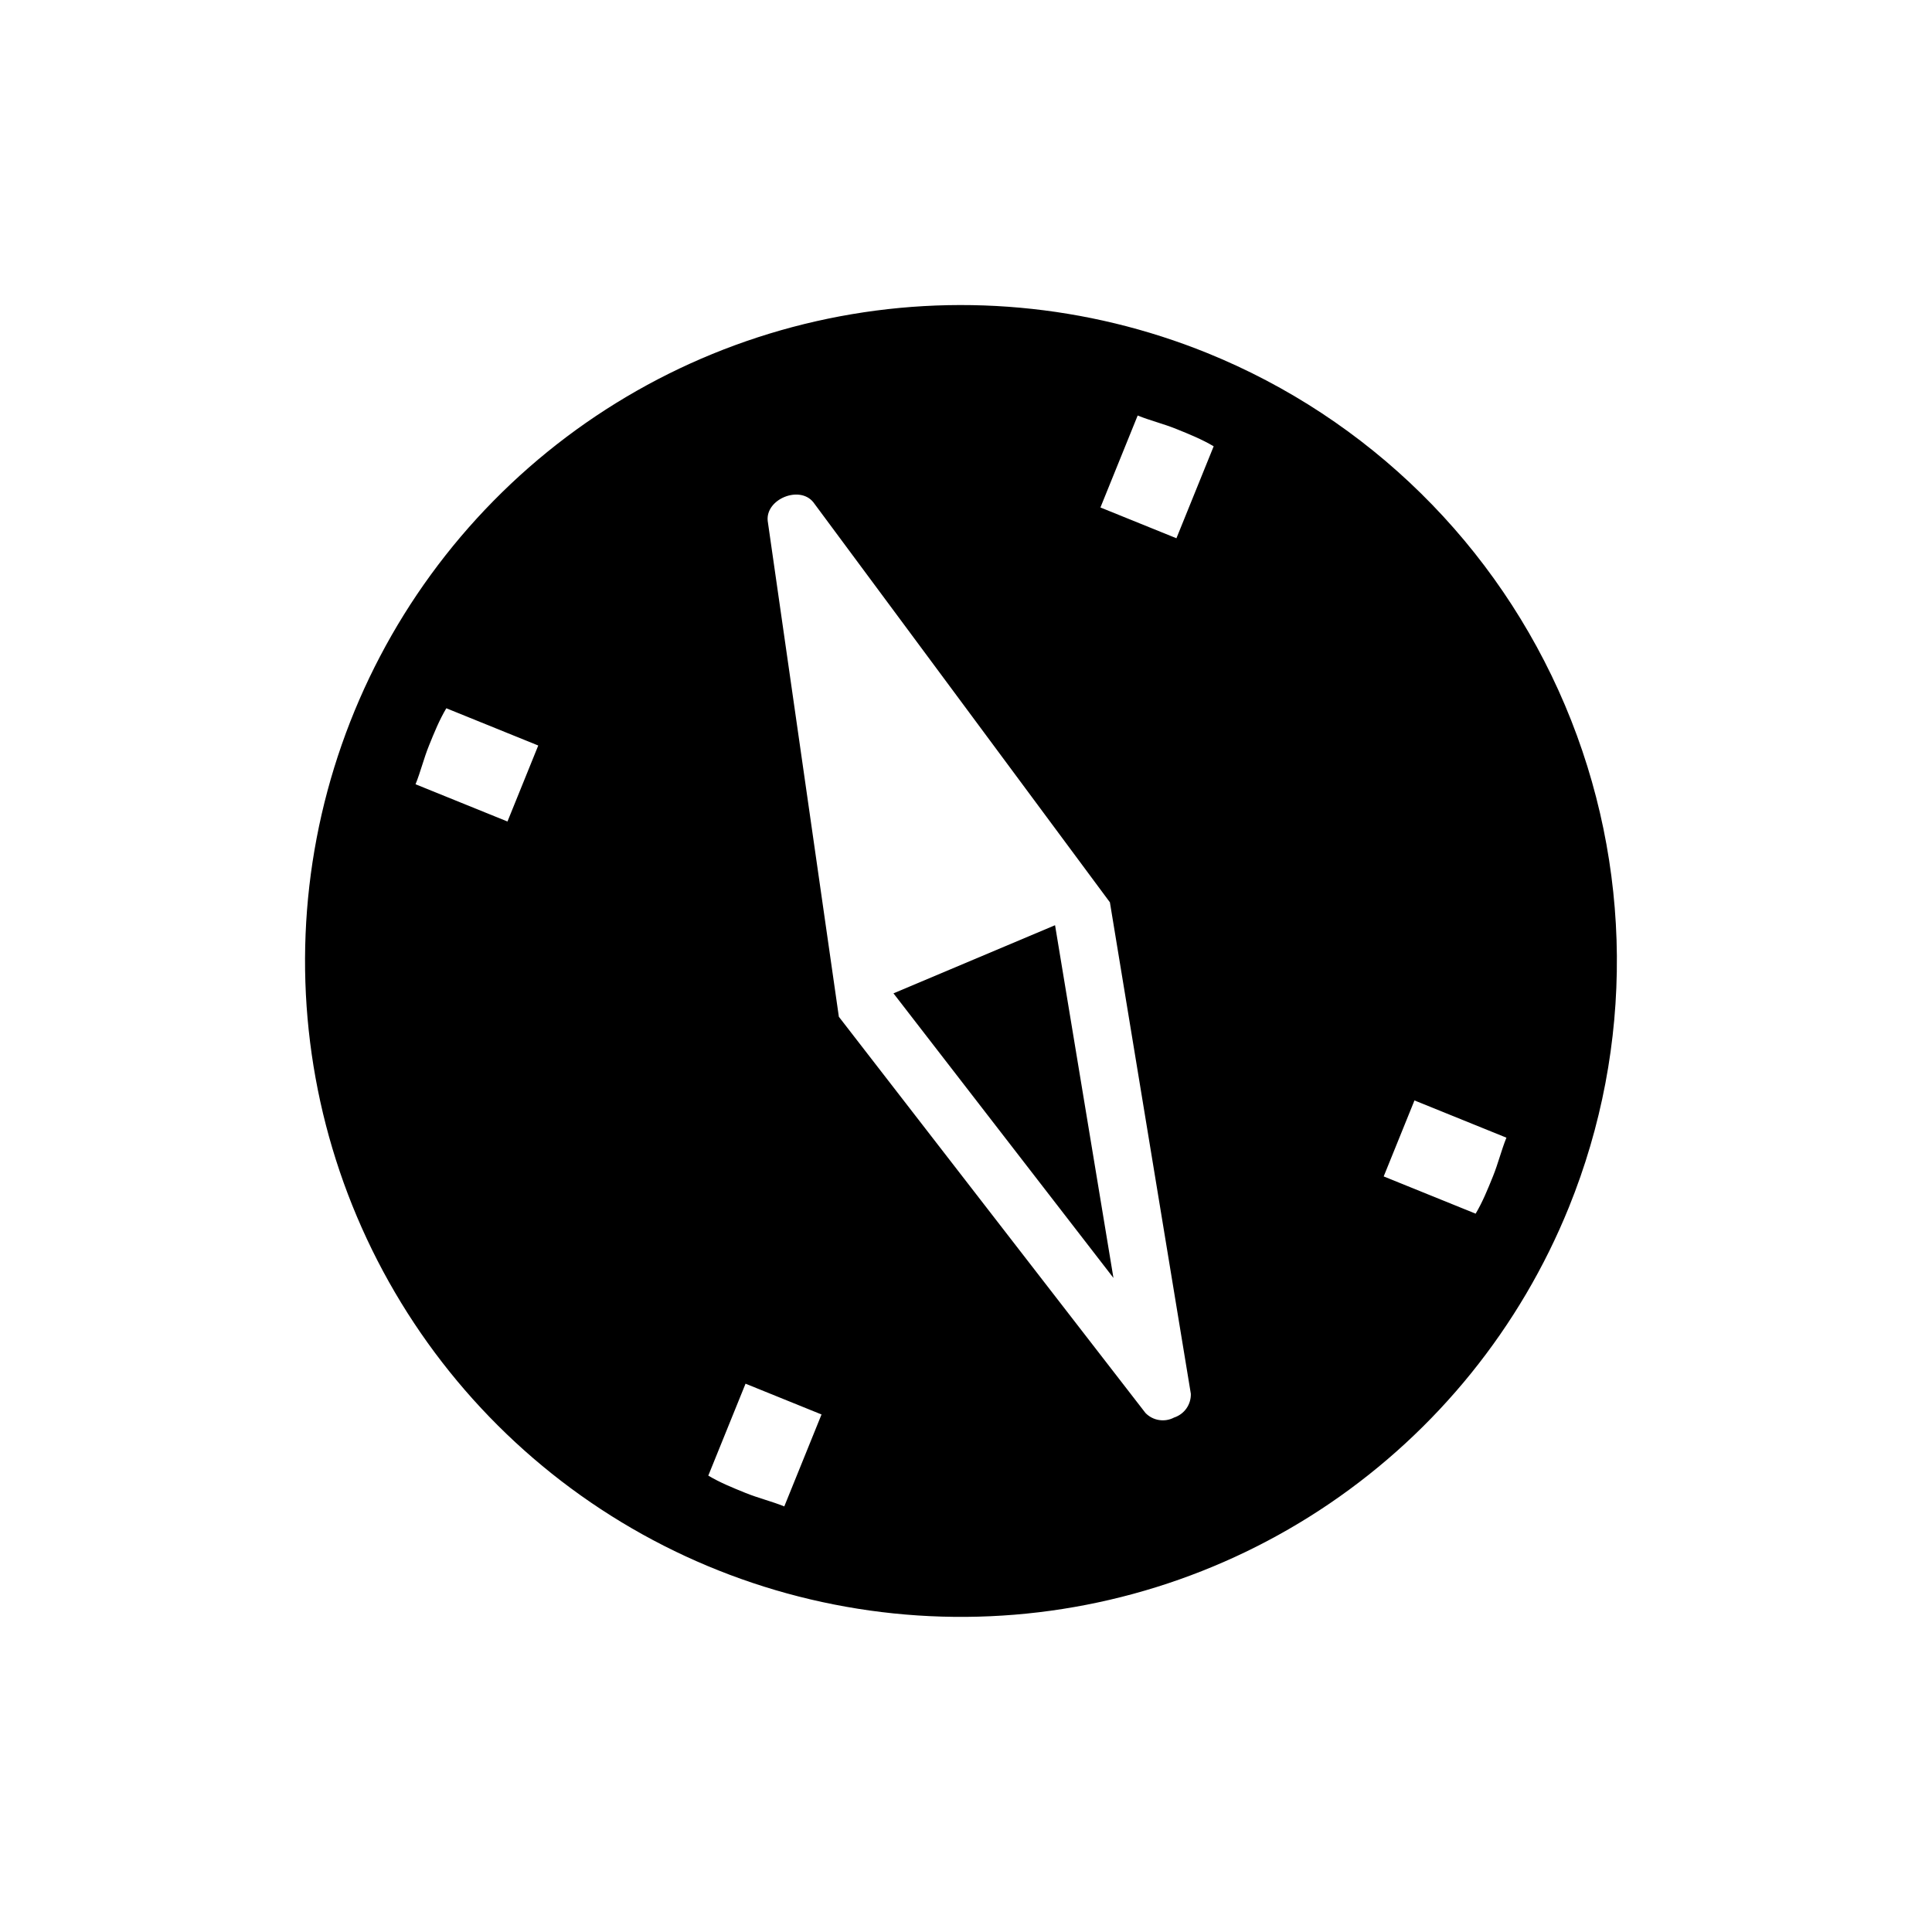
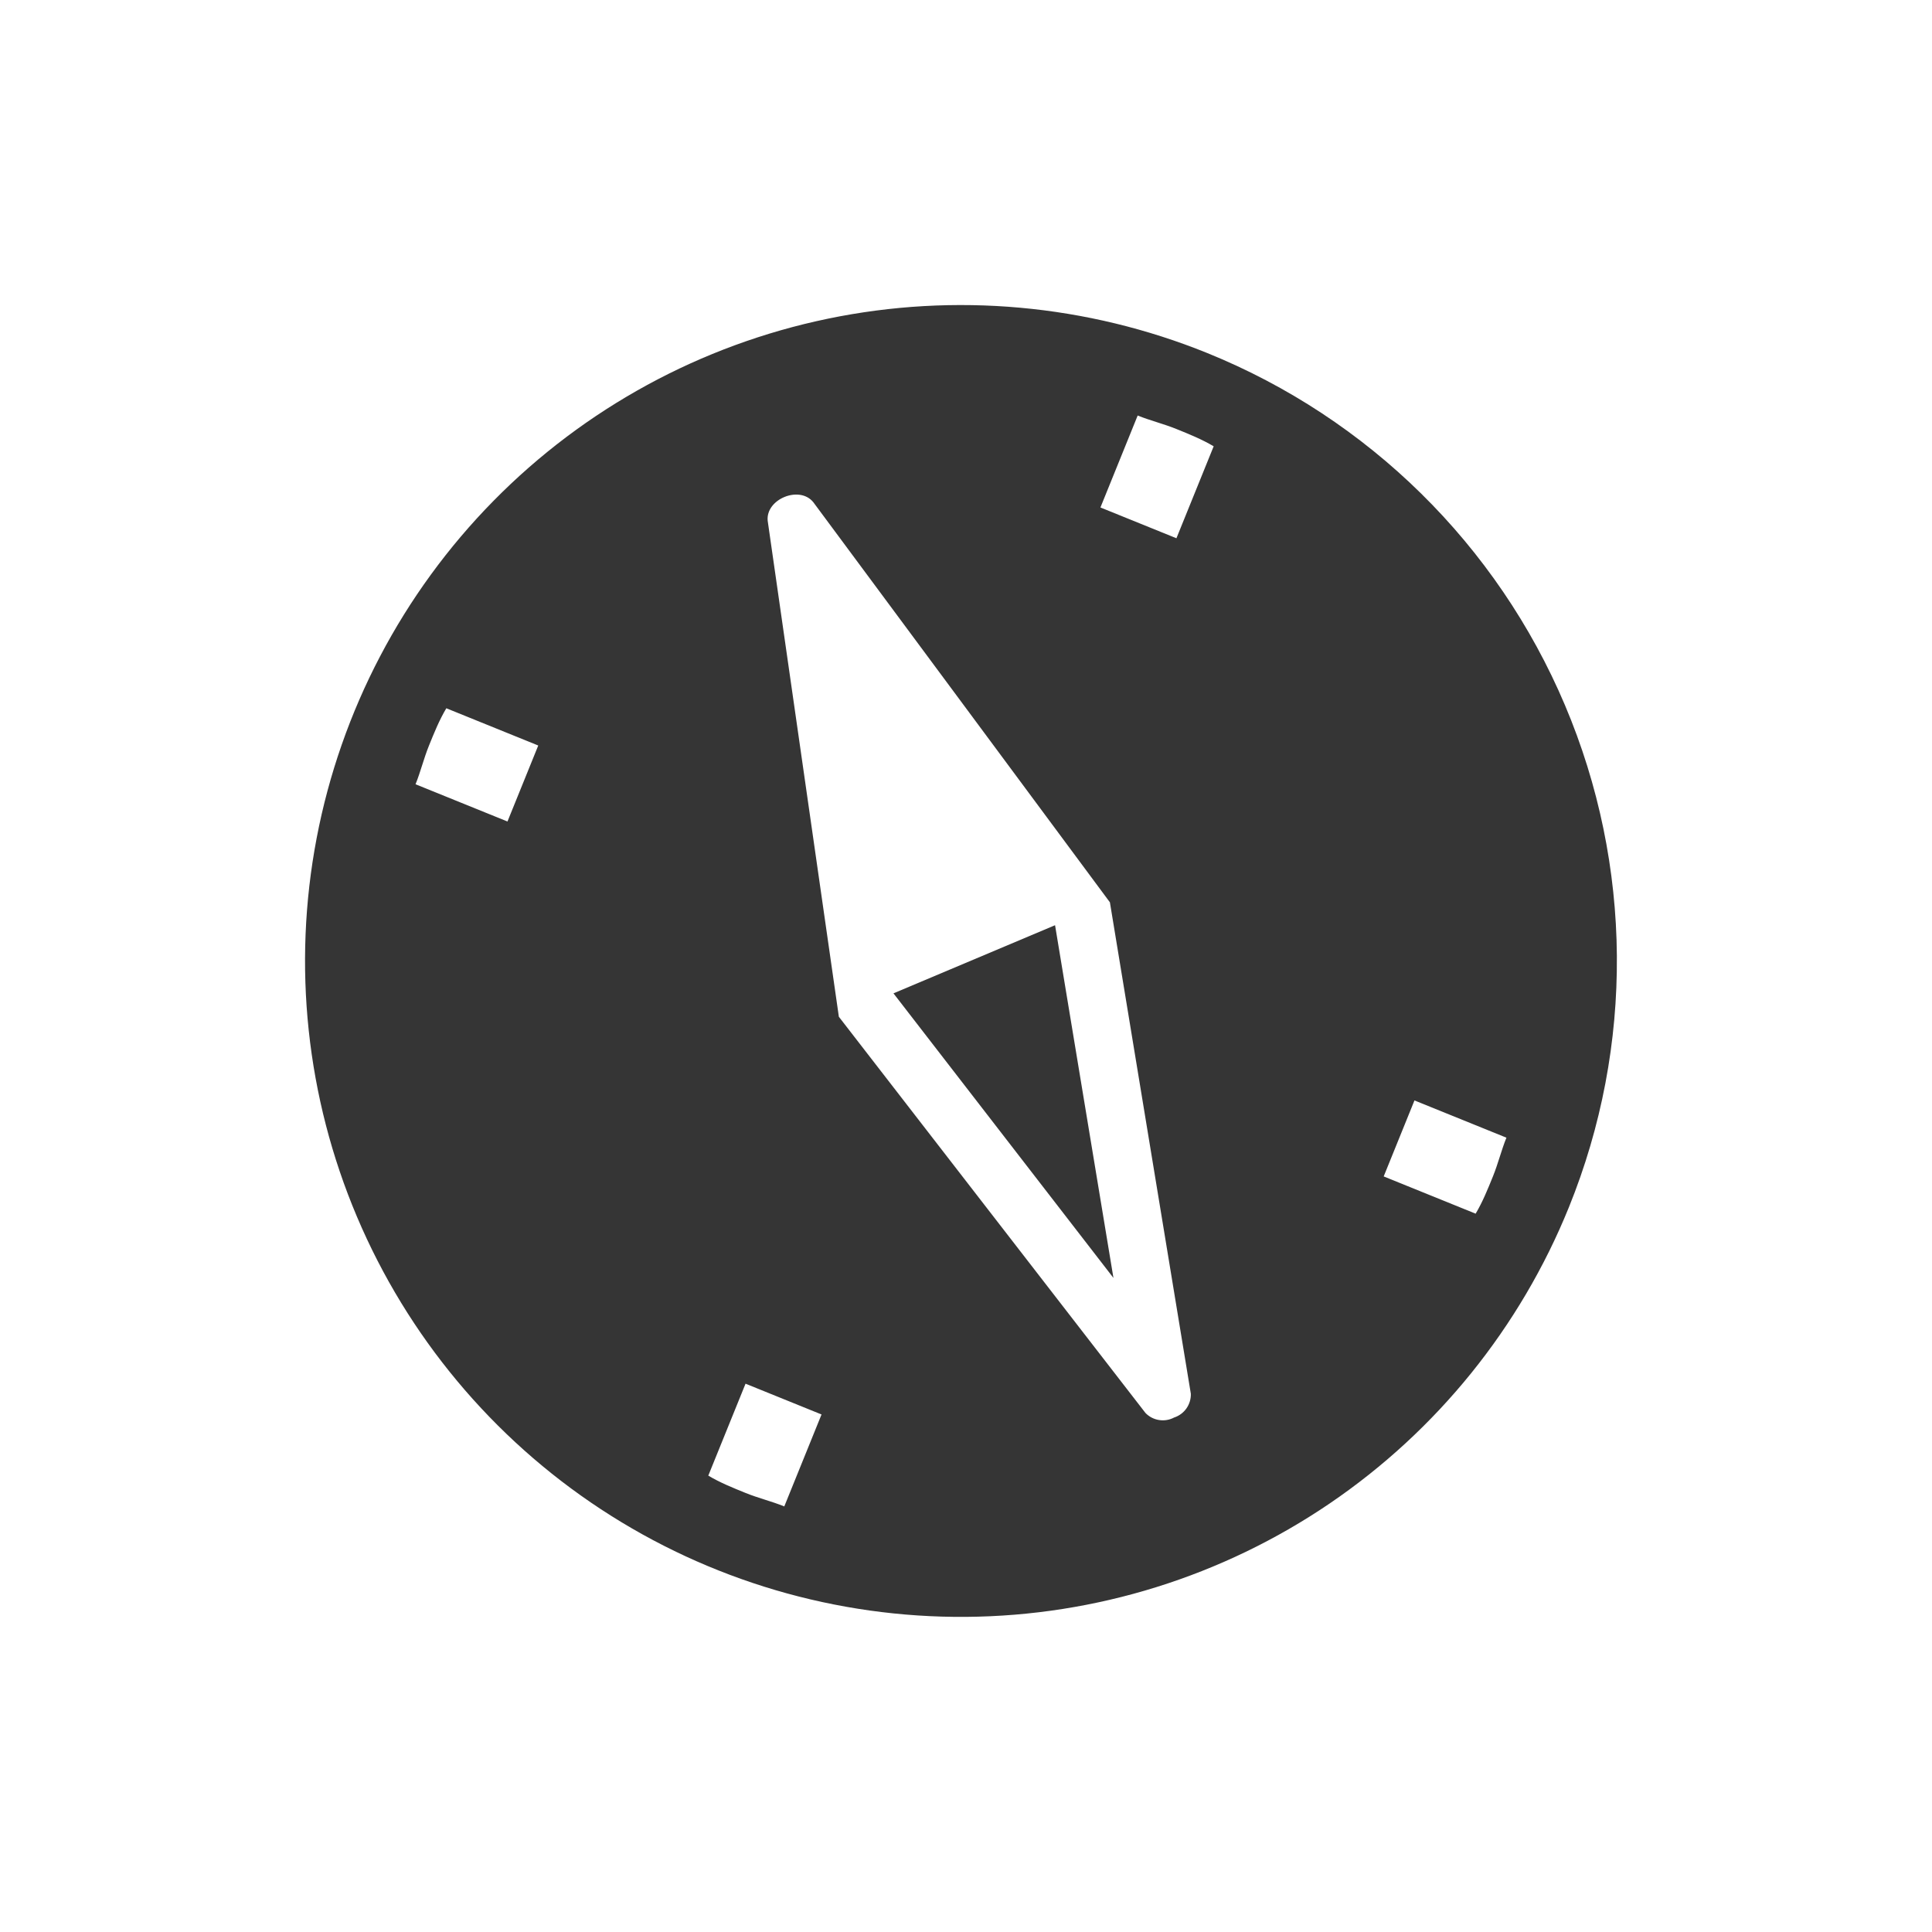
<svg xmlns="http://www.w3.org/2000/svg" width="72" height="72" viewBox="0 0 72 72" fill="none">
-   <path d="M44.989 13.156C40.508 11.341 35.59 10.896 30.856 11.876C26.122 12.856 21.784 15.219 18.393 18.664C15.001 22.109 12.707 26.483 11.801 31.232C10.895 35.981 11.418 40.892 13.303 45.344C15.188 49.796 18.351 53.589 22.392 56.243C26.433 58.898 31.17 60.294 36.005 60.256C40.839 60.218 45.554 58.748 49.553 56.03C53.551 53.312 56.654 49.47 58.469 44.989C60.903 38.98 60.85 32.251 58.322 26.281C55.794 20.311 50.998 15.59 44.989 13.156ZM18.912 30.615L15.486 29.227C15.675 28.76 15.793 28.264 15.988 27.783C16.183 27.301 16.372 26.834 16.633 26.395L20.059 27.783L18.912 30.615ZM42.398 15.485C42.865 15.675 43.361 15.793 43.842 15.988C44.324 16.183 44.791 16.372 45.23 16.632L43.842 20.059L41.01 18.912L42.398 15.485ZM29.228 56.14C28.76 55.95 28.264 55.832 27.783 55.637C27.302 55.442 26.834 55.253 26.396 54.992L27.784 51.566L30.616 52.713L29.228 56.14ZM43.756 52.827C43.584 52.918 43.386 52.951 43.194 52.92C43.001 52.89 42.823 52.797 42.688 52.657L31.262 37.892L28.61 19.412C28.525 18.603 29.793 18.078 30.309 18.715L41.363 33.627L44.379 51.941C44.385 52.136 44.327 52.328 44.215 52.488C44.103 52.647 43.942 52.766 43.756 52.827ZM51.566 43.842L52.713 41.01L56.14 42.398C55.951 42.865 55.832 43.361 55.637 43.842C55.442 44.324 55.253 44.791 54.993 45.23L51.566 43.842Z" fill="black" />
-   <path d="M33.297 37.019L41.495 47.625L39.319 34.48L33.297 37.019Z" fill="black" />
+   <path d="M44.989 13.156C40.508 11.341 35.59 10.896 30.856 11.876C26.122 12.856 21.784 15.219 18.393 18.664C15.001 22.109 12.707 26.483 11.801 31.232C10.895 35.981 11.418 40.892 13.303 45.344C15.188 49.796 18.351 53.589 22.392 56.243C26.433 58.898 31.17 60.294 36.005 60.256C40.839 60.218 45.554 58.748 49.553 56.03C53.551 53.312 56.654 49.47 58.469 44.989C60.903 38.98 60.85 32.251 58.322 26.281C55.794 20.311 50.998 15.59 44.989 13.156ZM18.912 30.615L15.486 29.227C15.675 28.76 15.793 28.264 15.988 27.783C16.183 27.301 16.372 26.834 16.633 26.395L20.059 27.783L18.912 30.615ZM42.398 15.485C42.865 15.675 43.361 15.793 43.842 15.988C44.324 16.183 44.791 16.372 45.23 16.632L43.842 20.059L41.01 18.912L42.398 15.485ZM29.228 56.14C28.76 55.95 28.264 55.832 27.783 55.637C27.302 55.442 26.834 55.253 26.396 54.992L27.784 51.566L30.616 52.713L29.228 56.14ZM43.756 52.827C43.584 52.918 43.386 52.951 43.194 52.92C43.001 52.89 42.823 52.797 42.688 52.657L31.262 37.892L28.61 19.412C28.525 18.603 29.793 18.078 30.309 18.715L41.363 33.627L44.379 51.941C44.385 52.136 44.327 52.328 44.215 52.488C44.103 52.647 43.942 52.766 43.756 52.827ZM51.566 43.842L52.713 41.01L56.14 42.398C55.951 42.865 55.832 43.361 55.637 43.842C55.442 44.324 55.253 44.791 54.993 45.23L51.566 43.842Z" fill="#353535" />
+   <path d="M33.297 37.019L41.495 47.625L39.319 34.48L33.297 37.019Z" fill="#353535" />
</svg>
